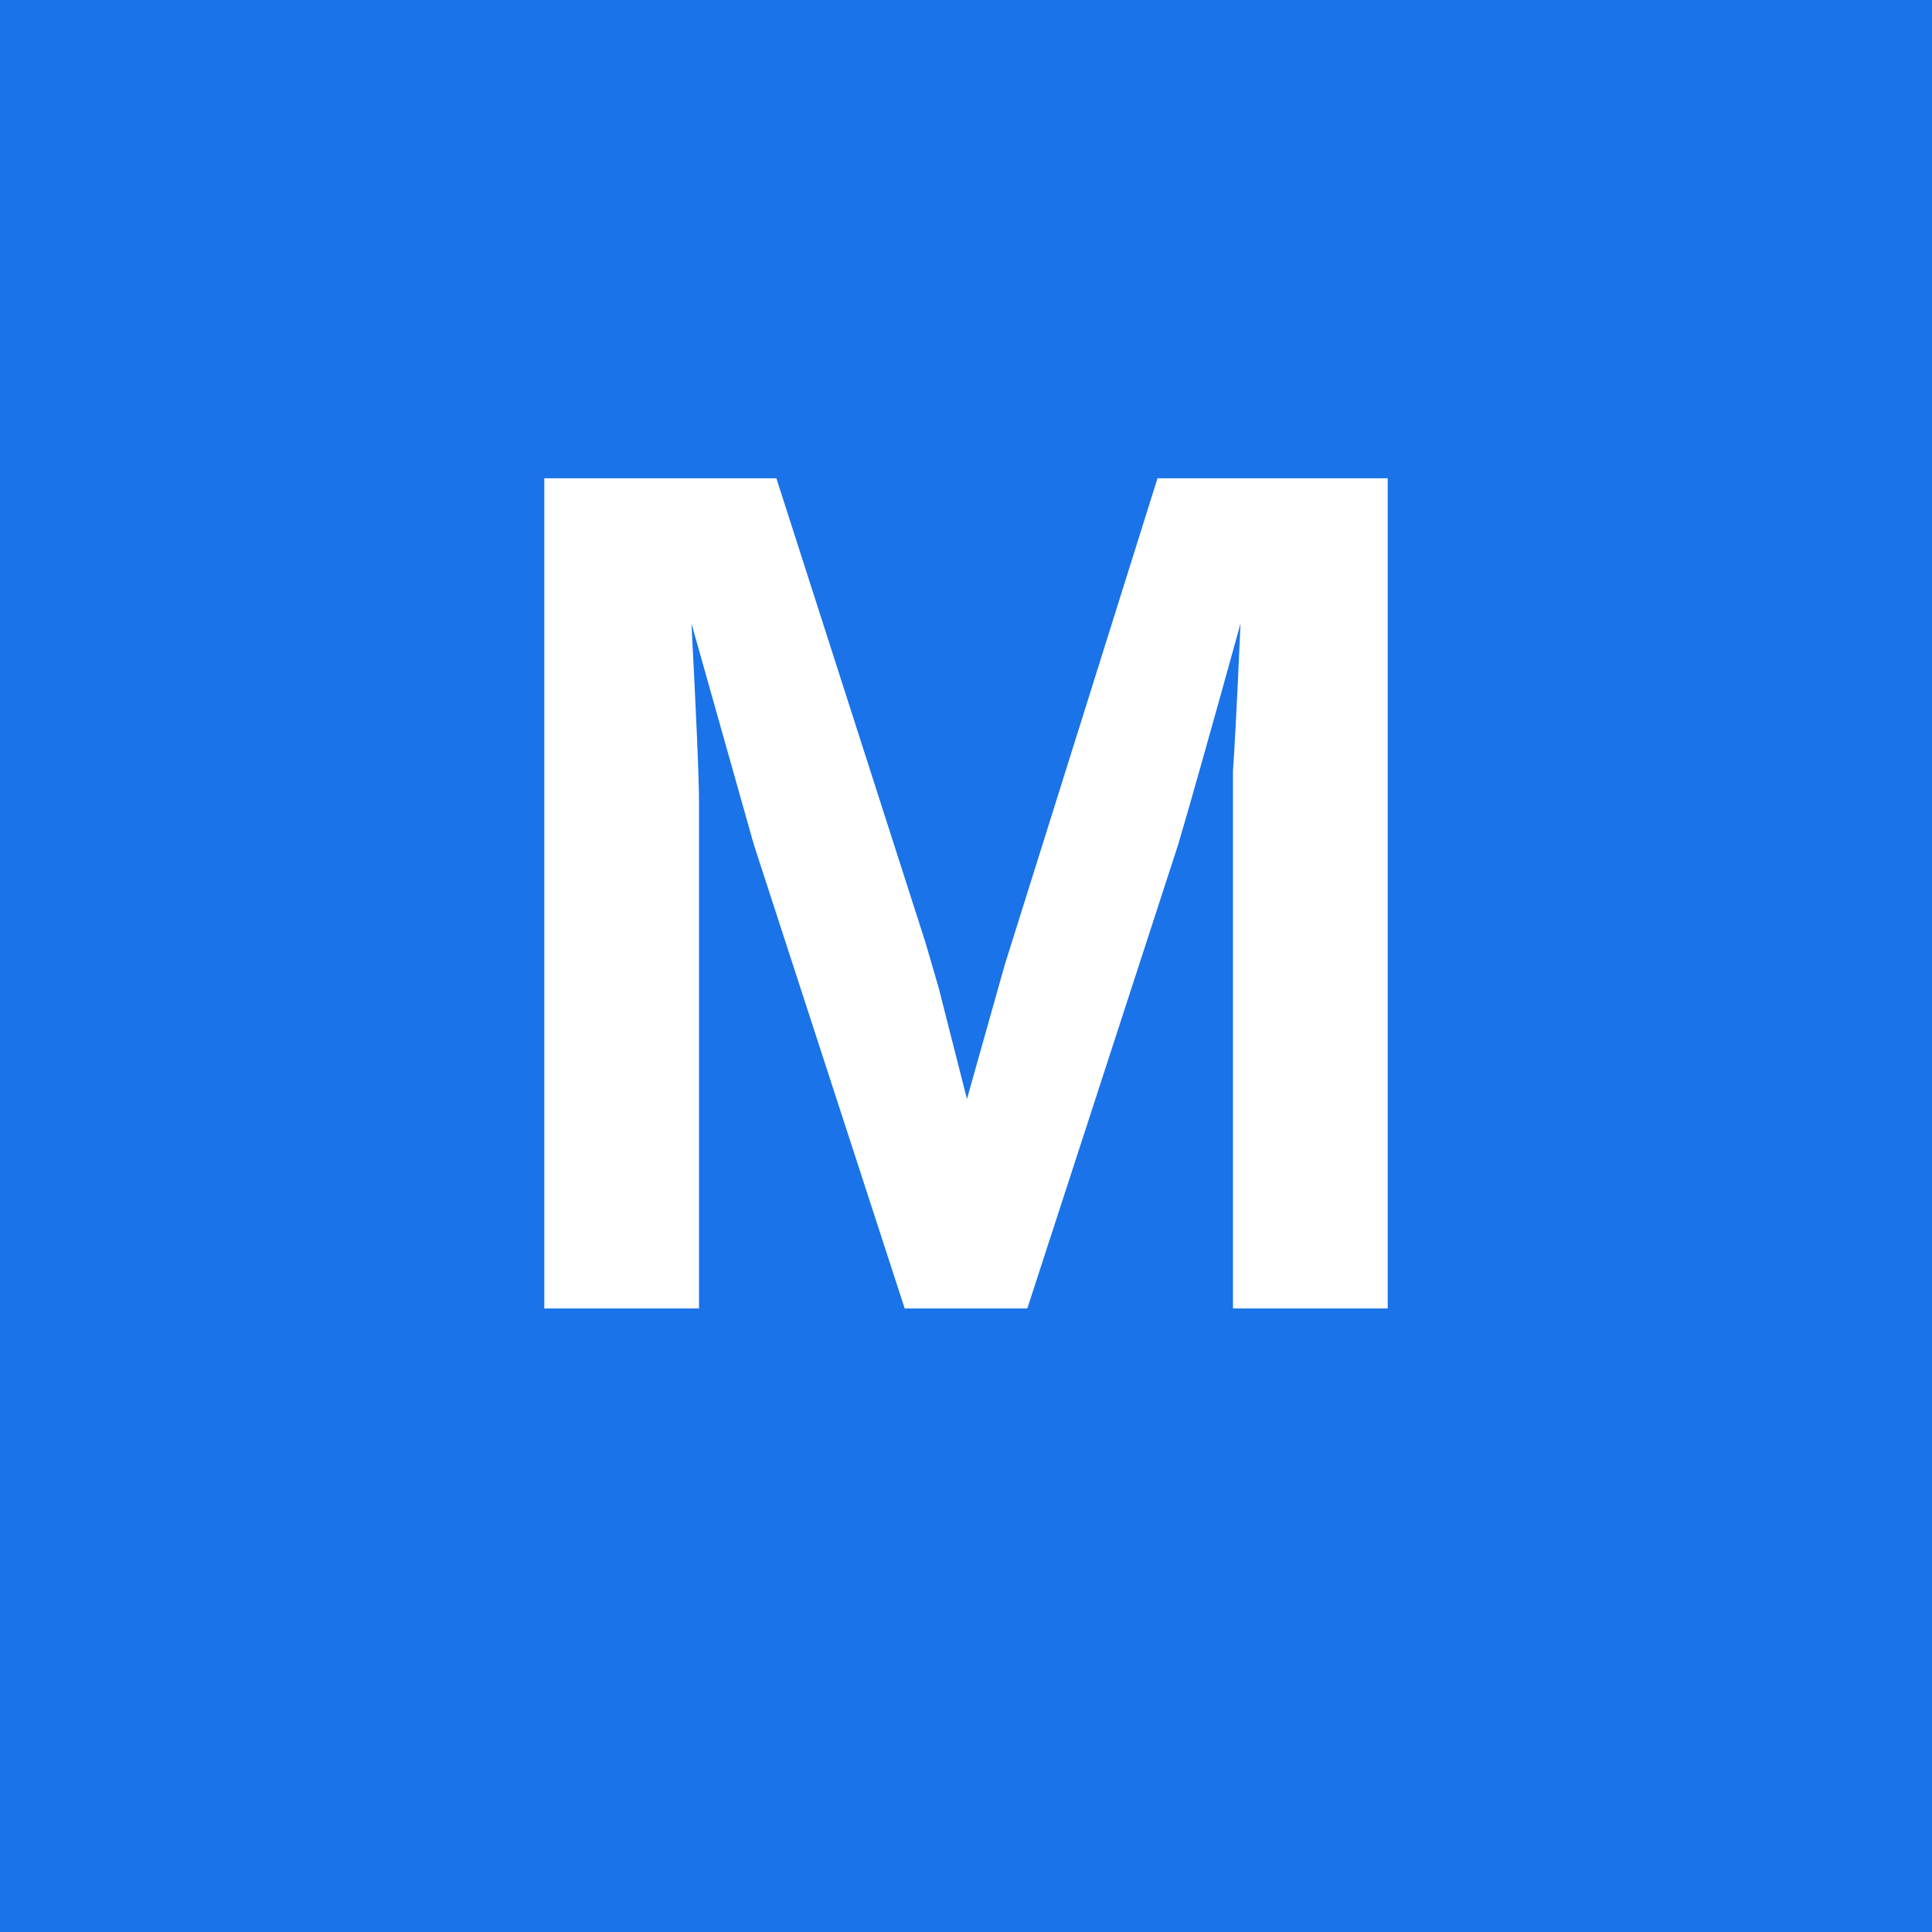
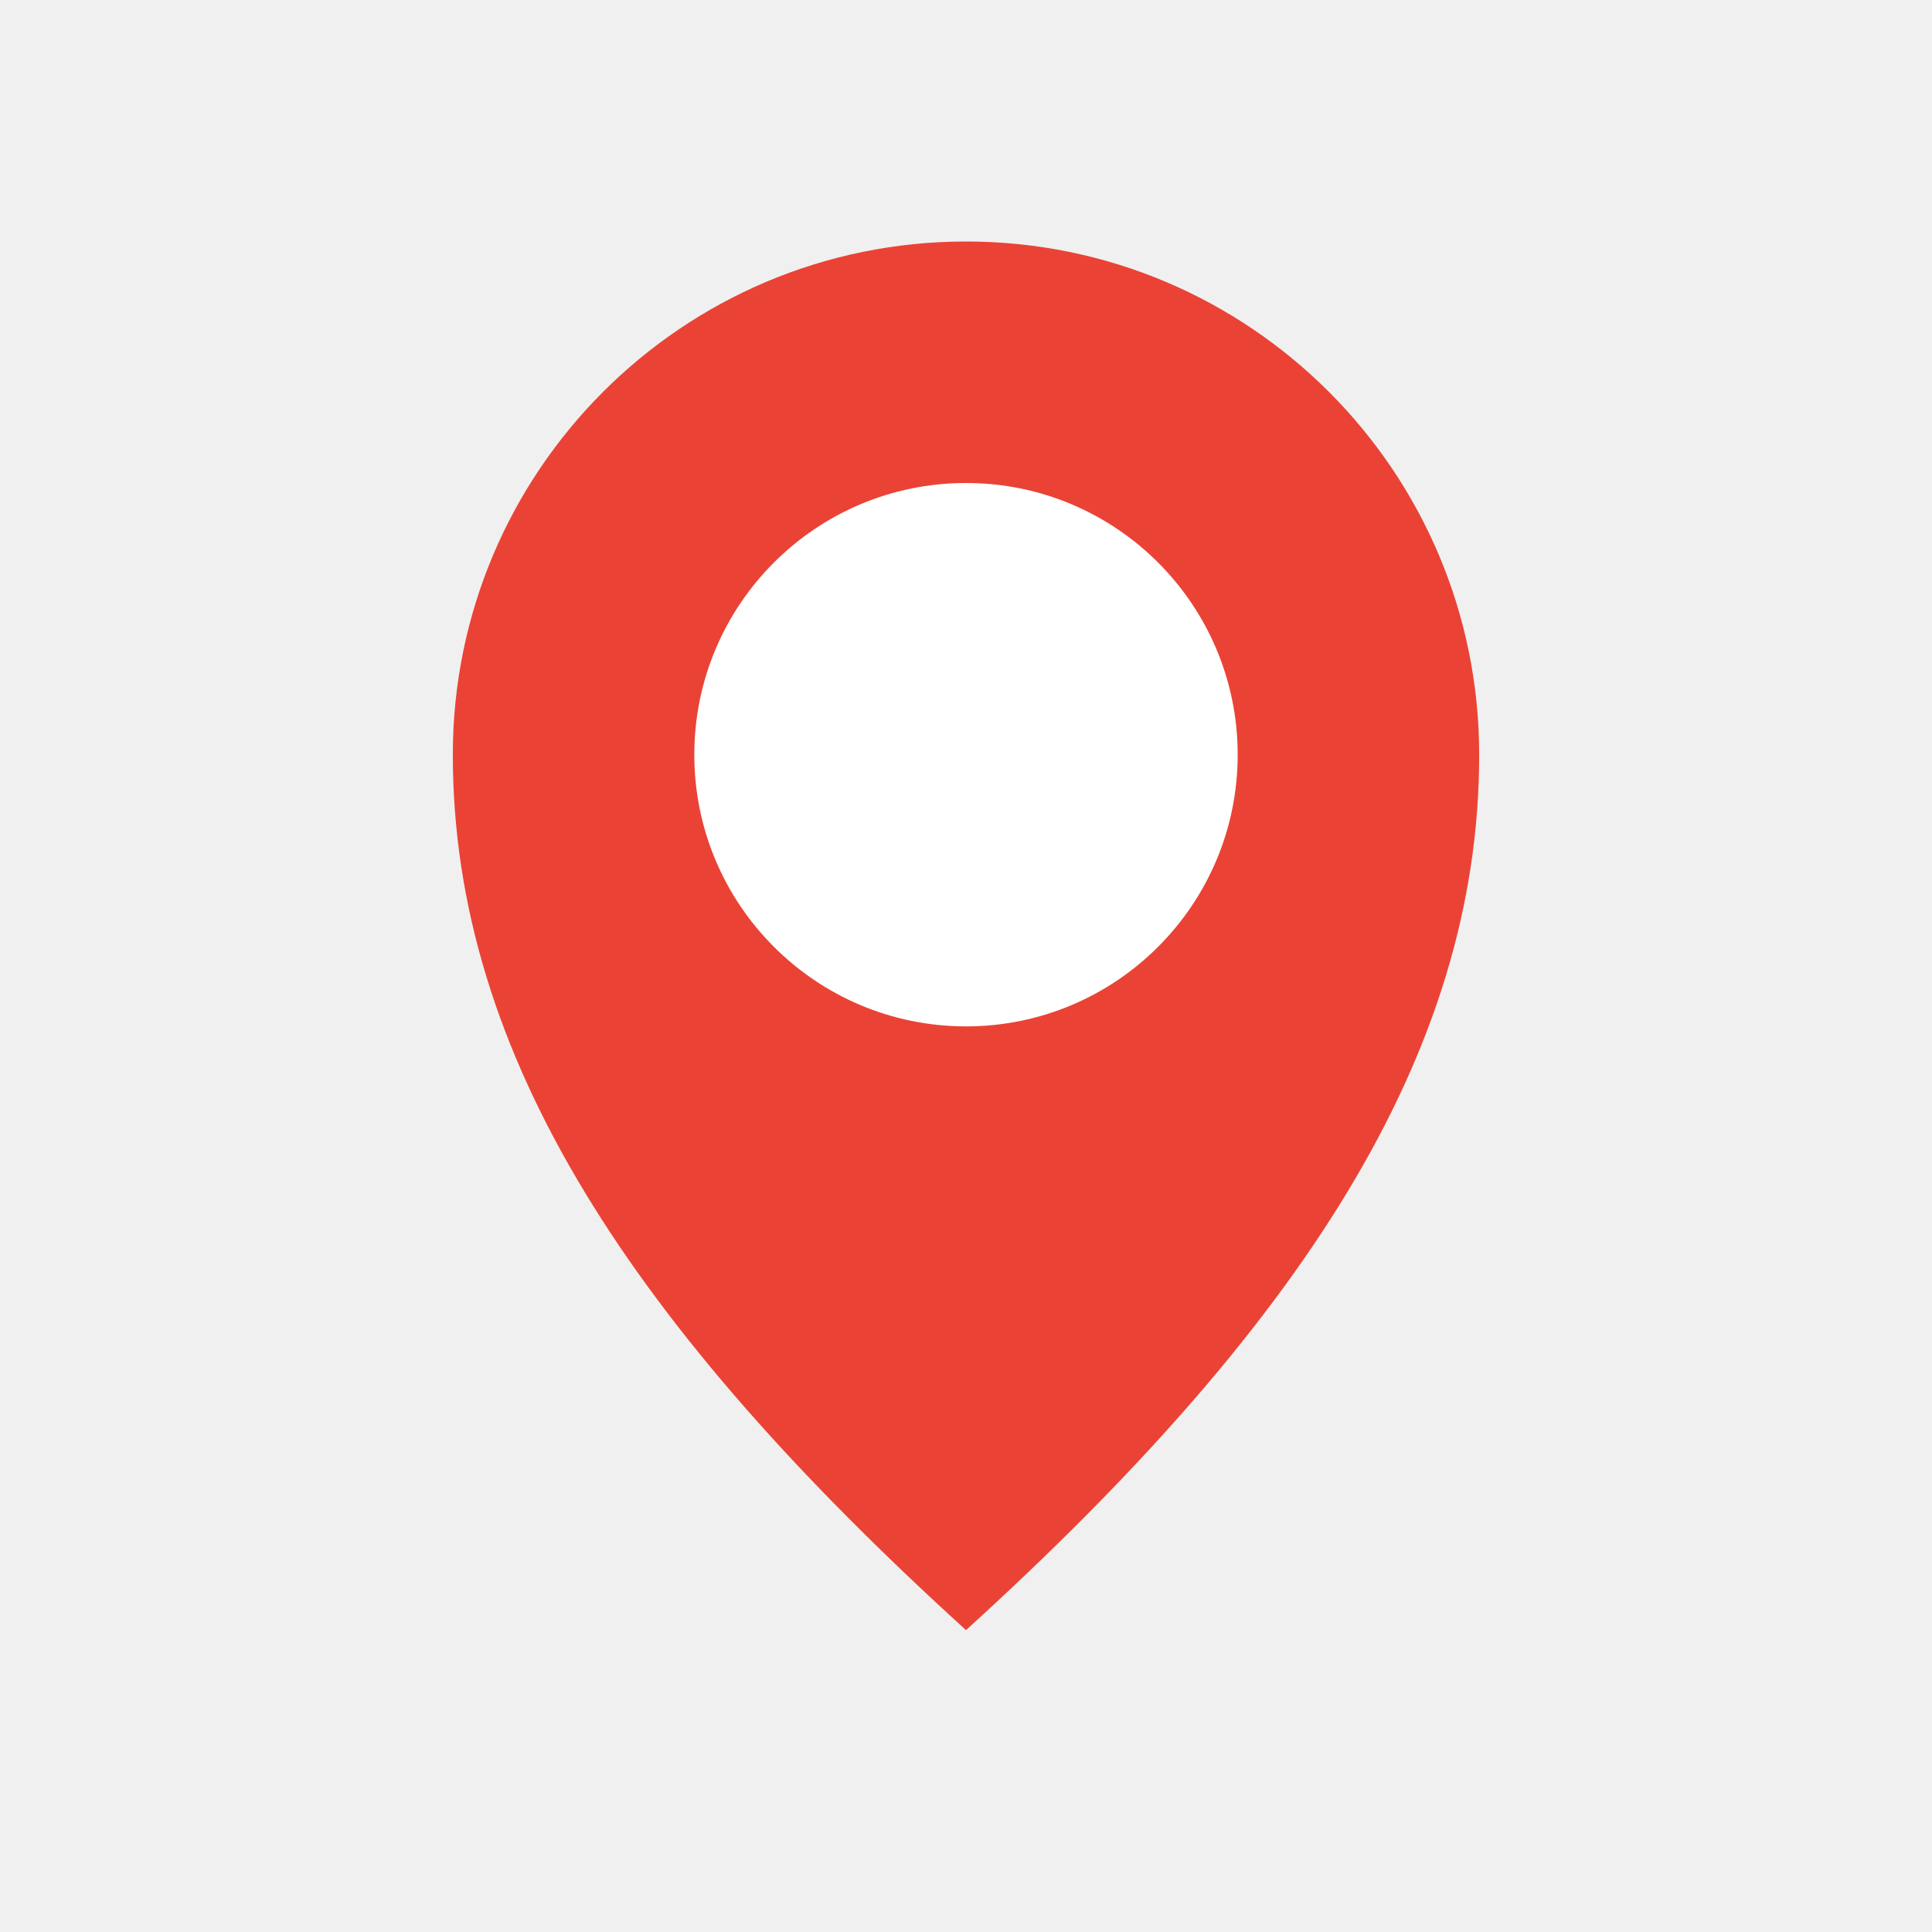
- <svg xmlns="http://www.w3.org/2000/svg" width="16" height="16">
-   <rect width="16" height="16" fill="#1a73e8" />
-   <text x="50%" y="50%" dominant-baseline="middle" text-anchor="middle" fill="white" font-size="10" font-family="Arial, sans-serif" font-weight="bold">M</text>
+ <svg xmlns="http://www.w3.org/2000/svg" width="16" height="16" viewBox="0 0 128 128">
+   <path d="M 64,108 C 42,88 30,70 30,50 A 34,34 0 1,1 98,50 C 98,70 86,88 64,108 Z" fill="#EA4335" />
+   <circle cx="64" cy="50" r="18" fill="white" />
</svg>
